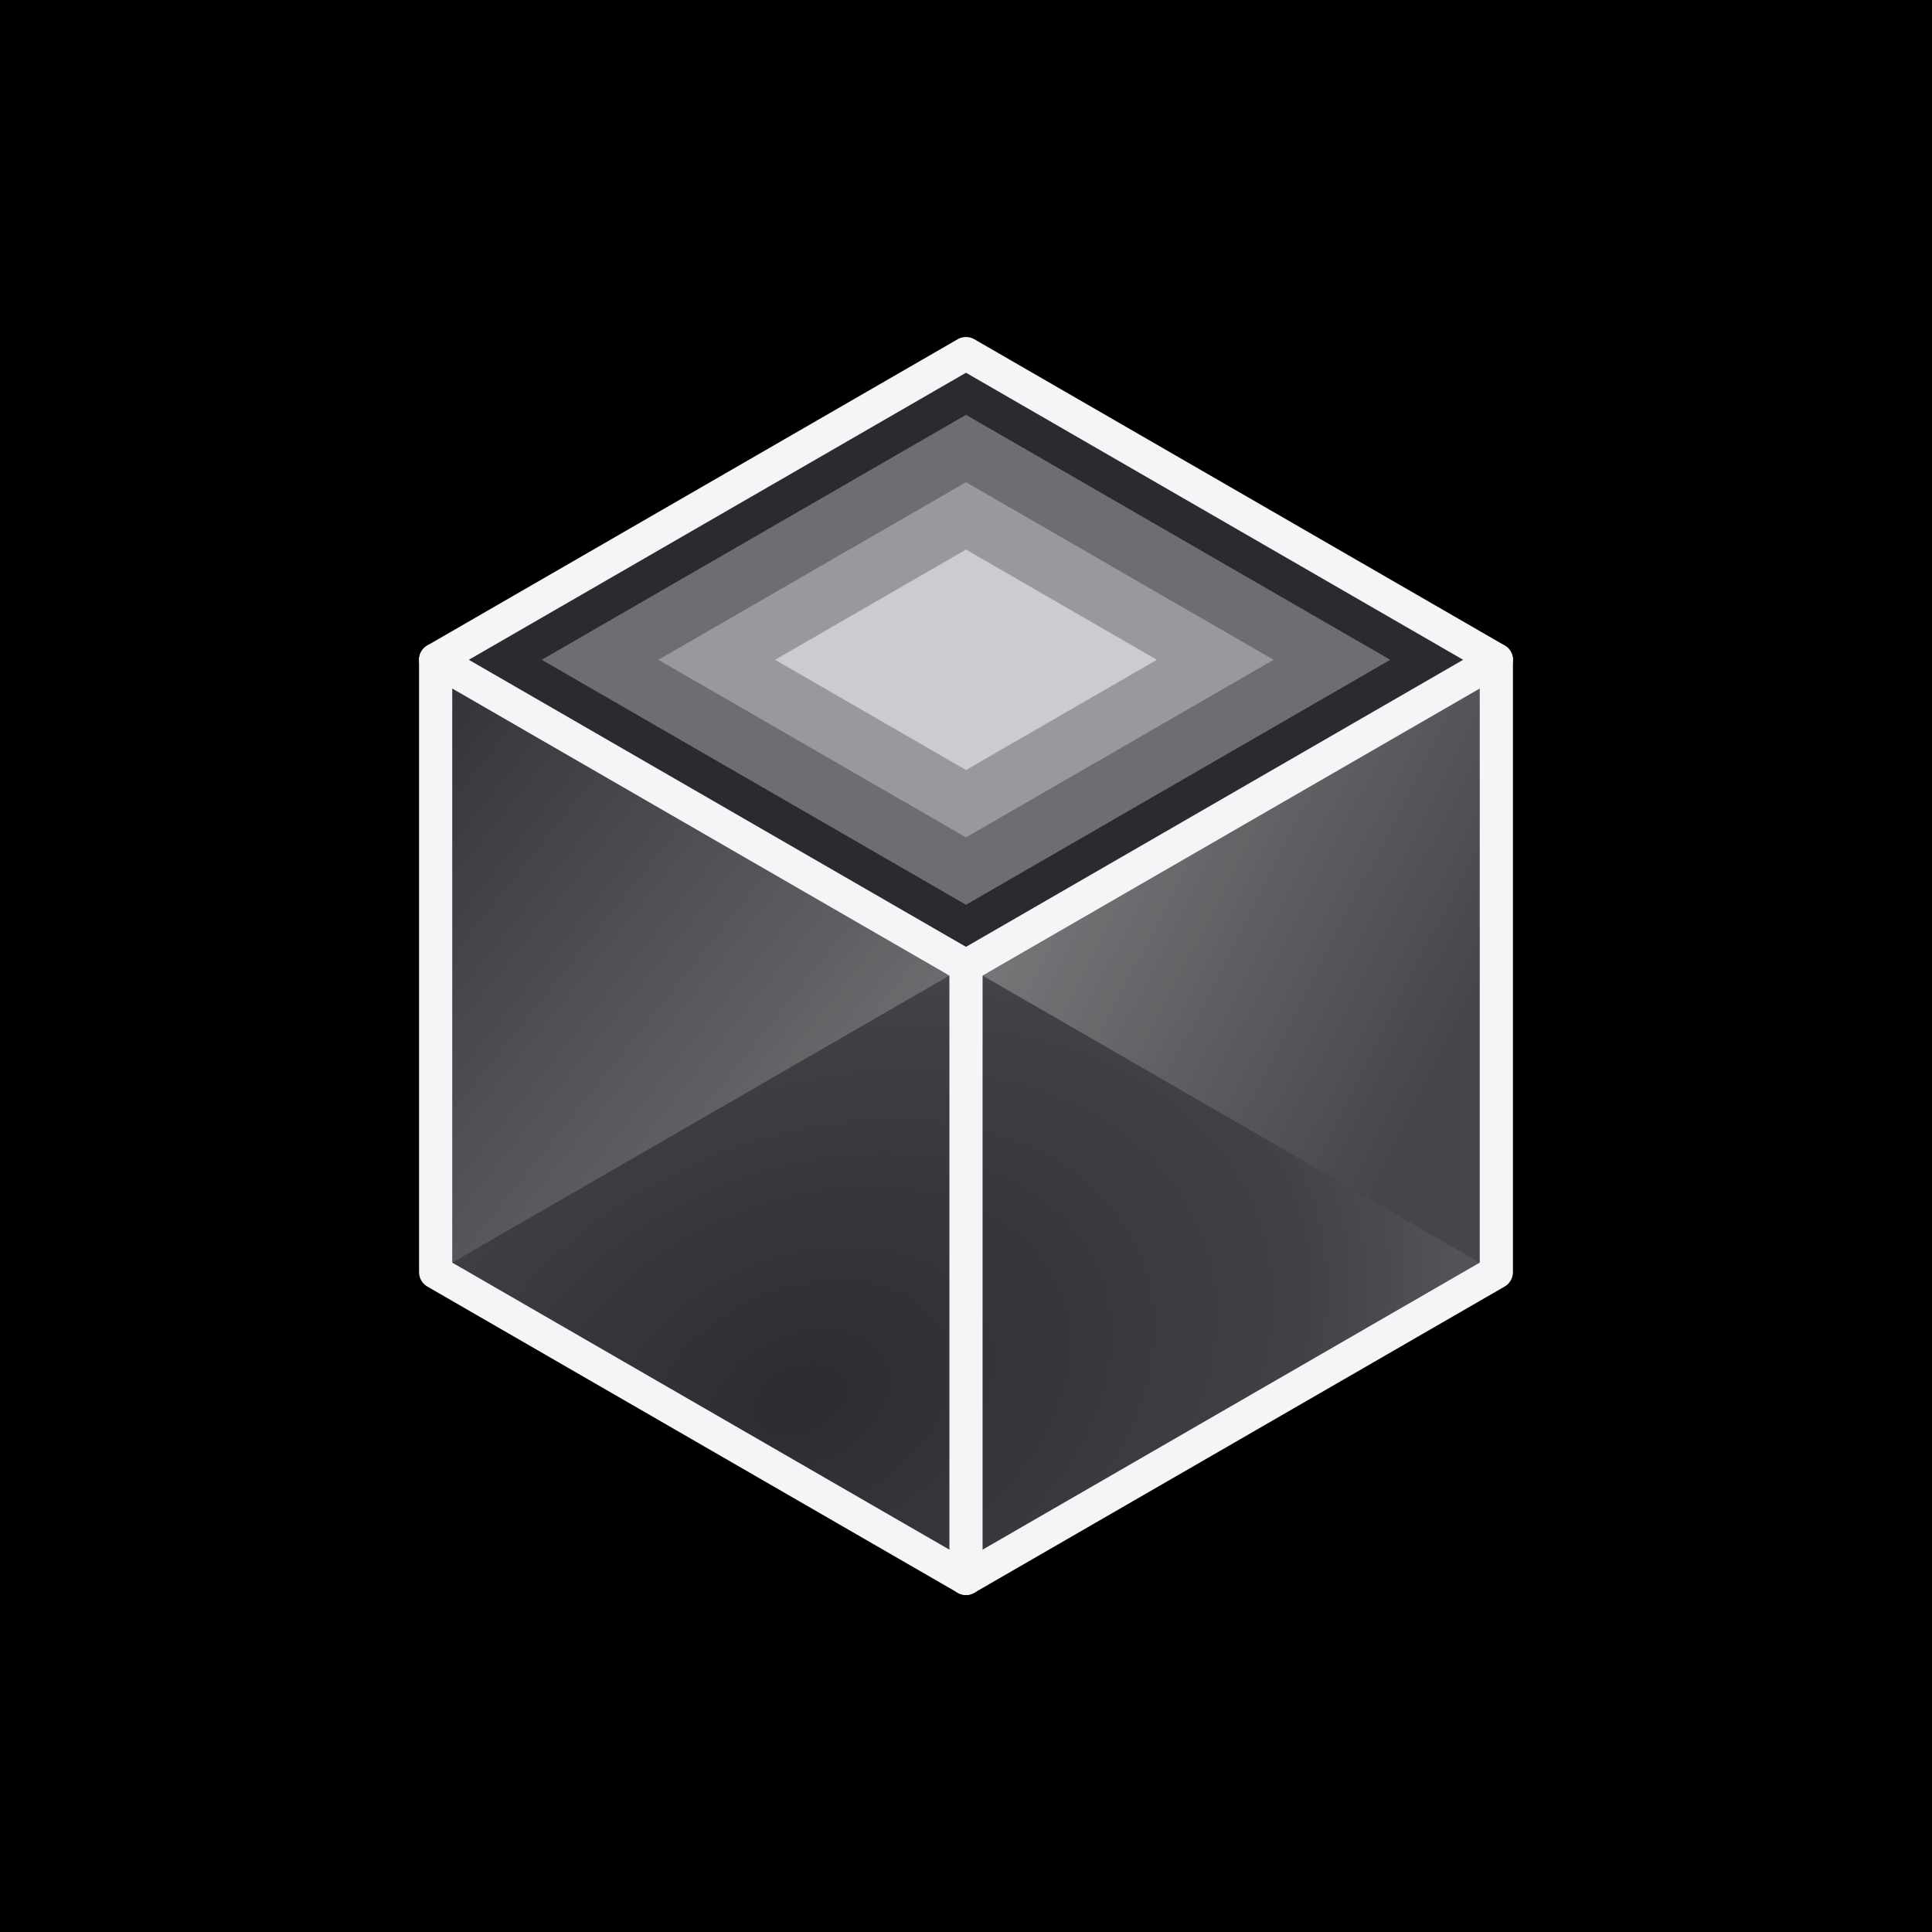
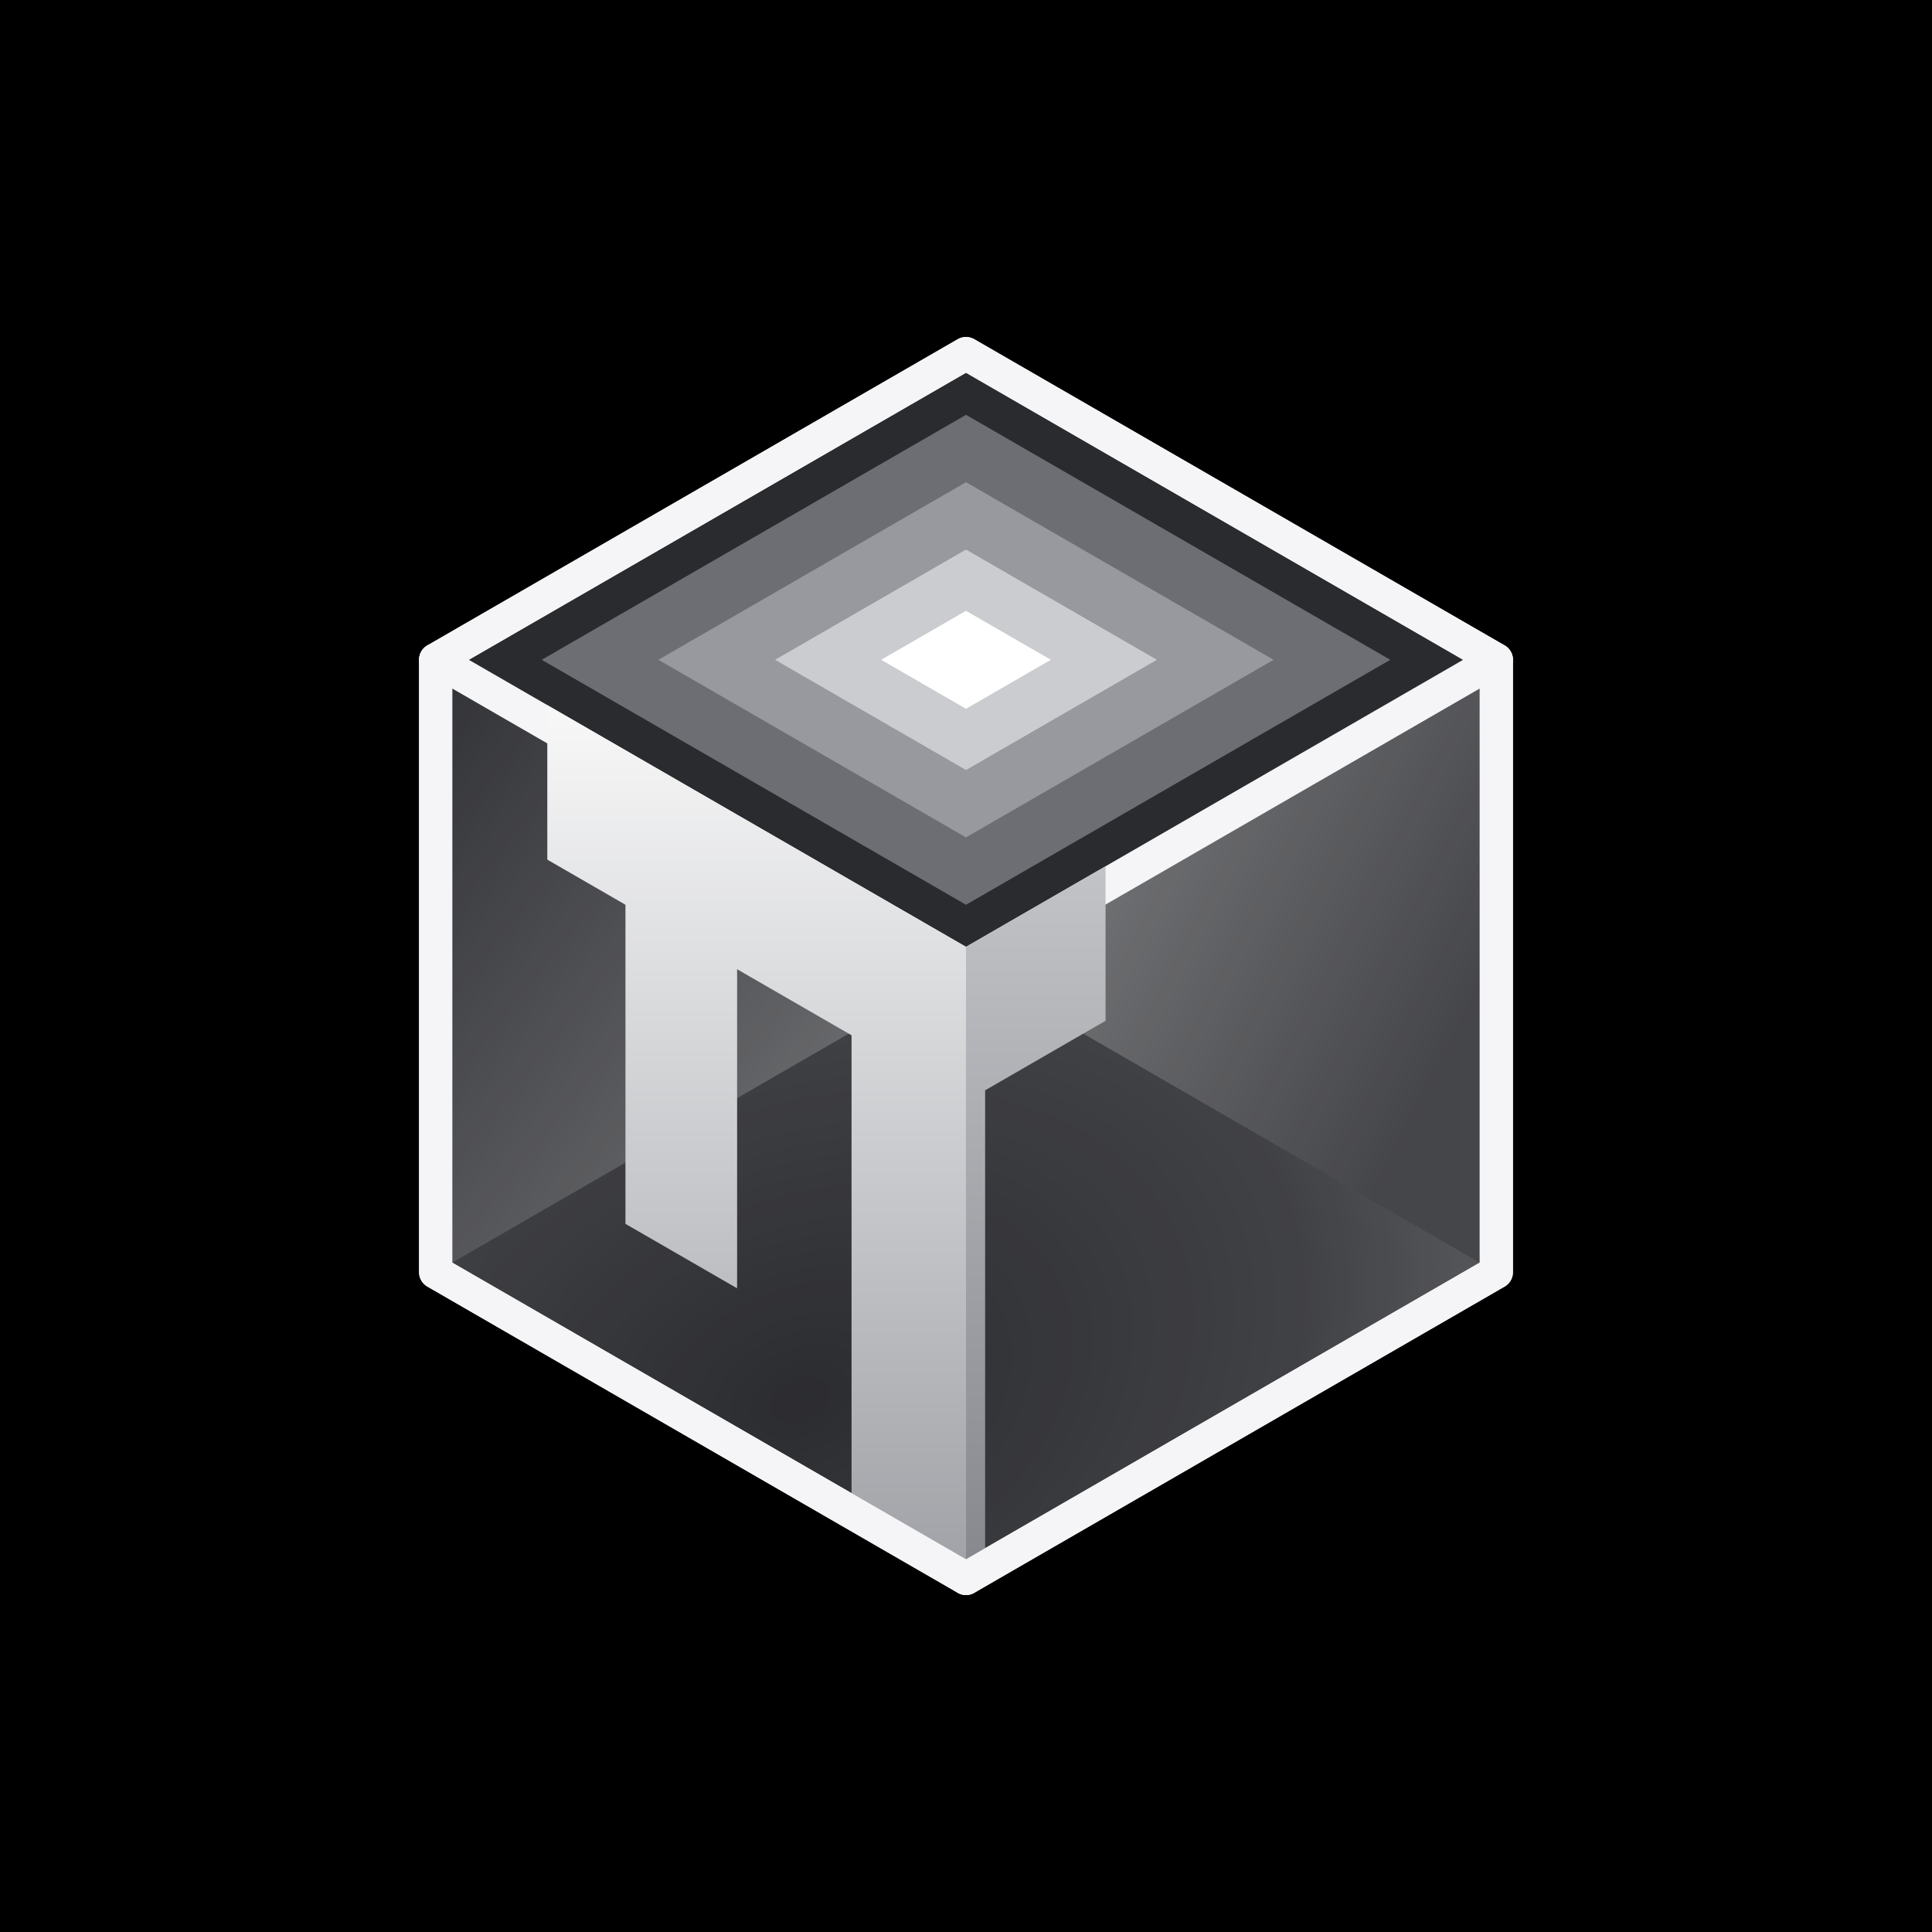
<svg xmlns="http://www.w3.org/2000/svg" width="180" height="180" viewBox="-75.714 -75.714 151.429 151.429">
  <rect x="-75.714" y="-75.714" width="151.429" height="151.429" fill="#000000" />
  <defs>
    <linearGradient id="nt-l" gradientUnits="userSpaceOnUse" x1="-42" y1="-20" x2="-2" y2="12">
      <stop offset="0" stop-color="white" stop-opacity="0.044" />
      <stop offset="0.72" stop-color="white" stop-opacity="0.253" />
      <stop offset="1" stop-color="white" stop-opacity="0.352" />
    </linearGradient>
    <linearGradient id="nt-r" gradientUnits="userSpaceOnUse" x1="40" y1="3" x2="3" y2="-16">
      <stop offset="0" stop-color="white" stop-opacity="0.127" />
      <stop offset="0.68" stop-color="white" stop-opacity="0.308" />
      <stop offset="1" stop-color="white" stop-opacity="0.396" />
    </linearGradient>
    <radialGradient id="nt-f" gradientUnits="userSpaceOnUse" cx="-13" cy="34" r="54" gradientTransform="translate(-13 34) rotate(-24) scale(1 0.7) translate(13 -34)">
      <stop offset="0" stop-color="white" stop-opacity="0.008" />
      <stop offset="0.76" stop-color="white" stop-opacity="0.105" />
      <stop offset="1" stop-color="white" stop-opacity="0.193" />
    </radialGradient>
+     <linearGradient id="nt-pi-face" gradientUnits="userSpaceOnUse" x1="0" y1="-26" x2="0" y2="48">
+       <stop offset="0" stop-color="#ffffff" />
+       <stop offset="1" stop-color="#9fa1a6" />
+     </linearGradient>
+     <linearGradient id="nt-pi-fold" gradientUnits="userSpaceOnUse" x1="0" y1="-26" x2="0" y2="48">
+       <stop offset="0" stop-color="#d6d7da" />
+       <stop offset="1" stop-color="#85878d" />
+     </linearGradient>
  </defs>
  <path d="M0 -51.12 L44.27 -25.56 L44.27 25.56 L0 51.12 L-44.27 25.56 L-44.27 -25.56 Z" fill="none" stroke="#000000" stroke-width="3.1" stroke-linejoin="round" />
  <path d="M0 -48 L41.568 -24 L41.568 24 L0 48 L-41.568 24 L-41.568 -24 Z" fill="#2a2b2f" />
  <path d="M-41.568 -24 L-41.568 24 L0 0 Z" fill="url(#nt-l)" />
  <path d="M41.568 -24 L0 0 L41.568 24 Z" fill="url(#nt-r)" />
  <path d="M0 0 L-41.568 24 L0 48 L41.568 24 Z" fill="url(#nt-f)" />
  <path d="M0 -43.2 L33.254 -24 L0 -4.8 L-33.254 -24 Z" fill="#787a80" fill-opacity="0.85" />
  <path d="M0 -37.92 L24.109 -24 L0 -10.08 L-24.109 -24 Z" fill="#9fa1a6" fill-opacity="0.85" />
  <path d="M0 -32.64 L14.964 -24 L0 -15.36 L-14.964 -24 Z" fill="#d4d5d8" fill-opacity="0.85" />
+   <path d="M0 -27.84 L6.651 -24 L0 -20.16 L-6.651 -24 Z" fill="#ffffff" />
  <g fill="none" stroke="#f5f5f7" stroke-width="2.6" stroke-linejoin="round" stroke-linecap="round">
    <path d="M0 -48 L-41.568 -24 L0 0 L41.568 -24 Z" />
    <path d="M-41.568 -24 L-41.568 24 L0 48 L41.568 24 L41.568 -24" />
    <path d="M0 0 L0 48" />
  </g>
+   <path d="M-32.817 -20.447 L0 -1.5 L0 48 L-8.97 42.821 L-8.97 5.432 L-17.94 0.253 L-17.94 25.263 L-26.691 20.211 L-26.691 -4.8 L-32.817 -8.337 Z" fill="url(#nt-pi-face)" />
+   <path d="M0 -1.5 L10.939 -7.816 L10.939 4.295 L1.5 9.744 L1.5 47.134 L0 48 Z" fill="url(#nt-pi-fold)" />
+   <path d="M0 -48 L41.568 -24 L41.568 24 L0 48 L-41.568 24 L-41.568 -24 Z" fill="none" stroke="#f5f5f7" stroke-width="2.6" stroke-linejoin="round" />
</svg>
